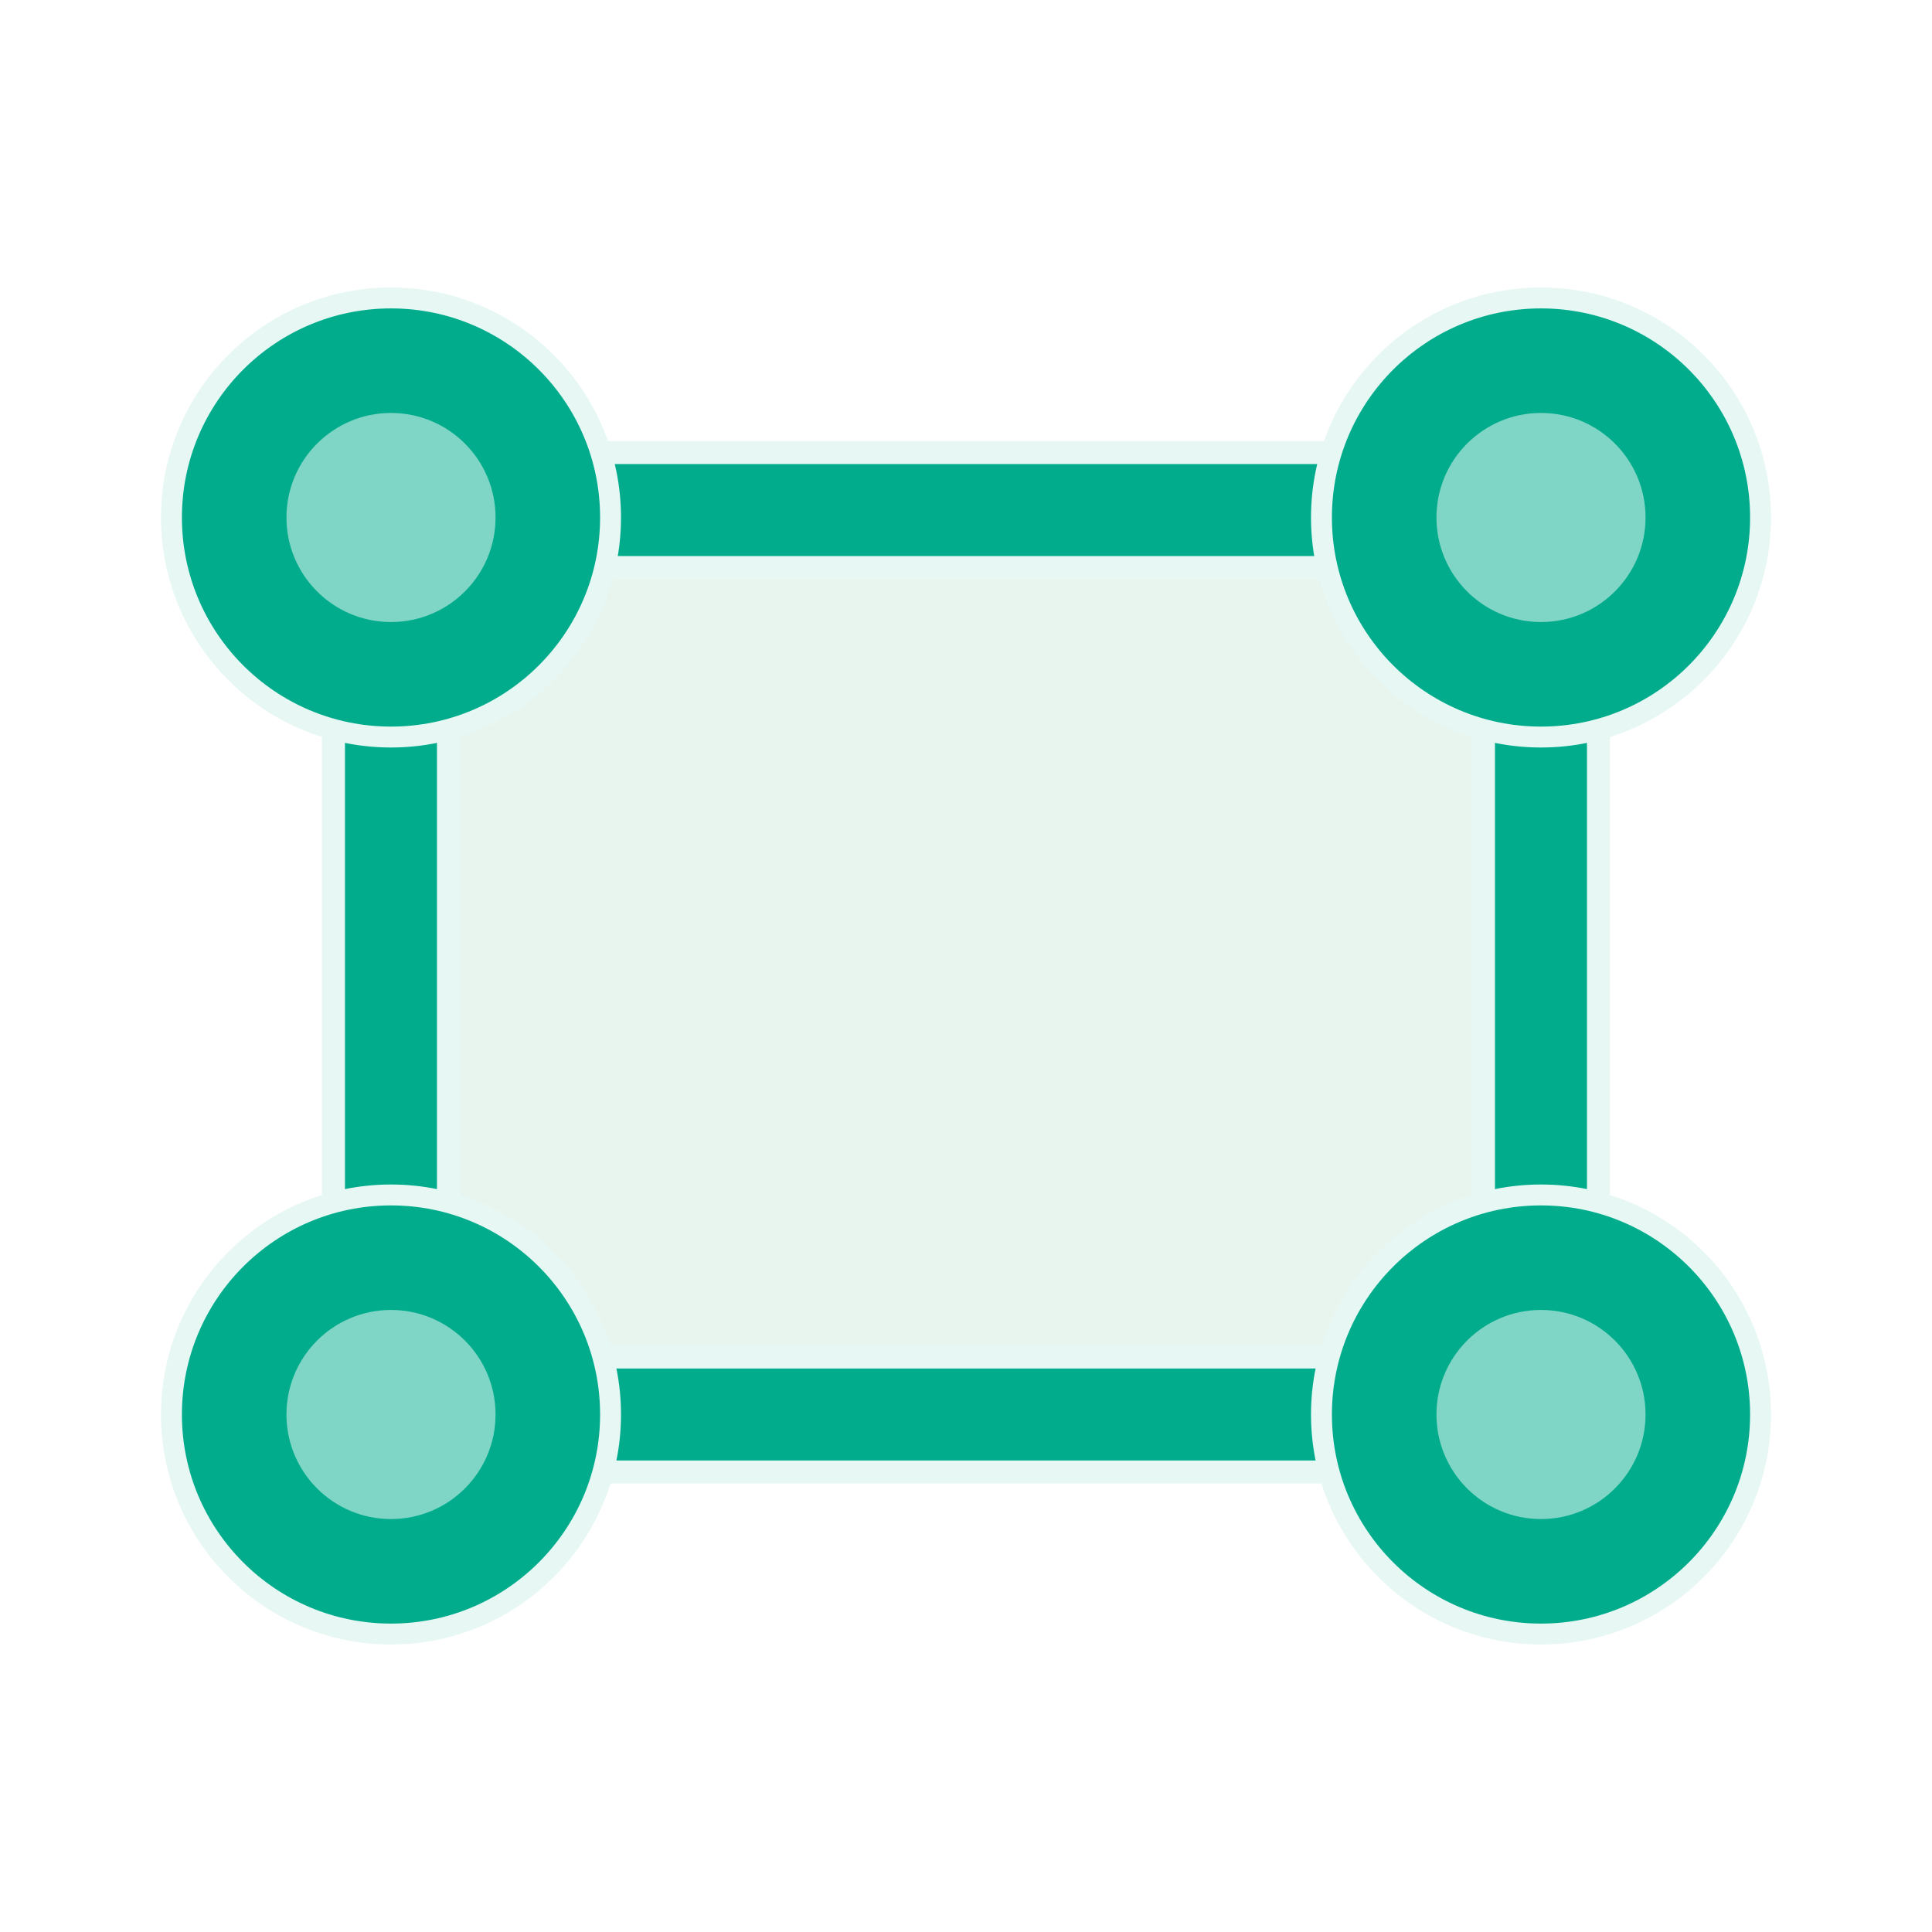
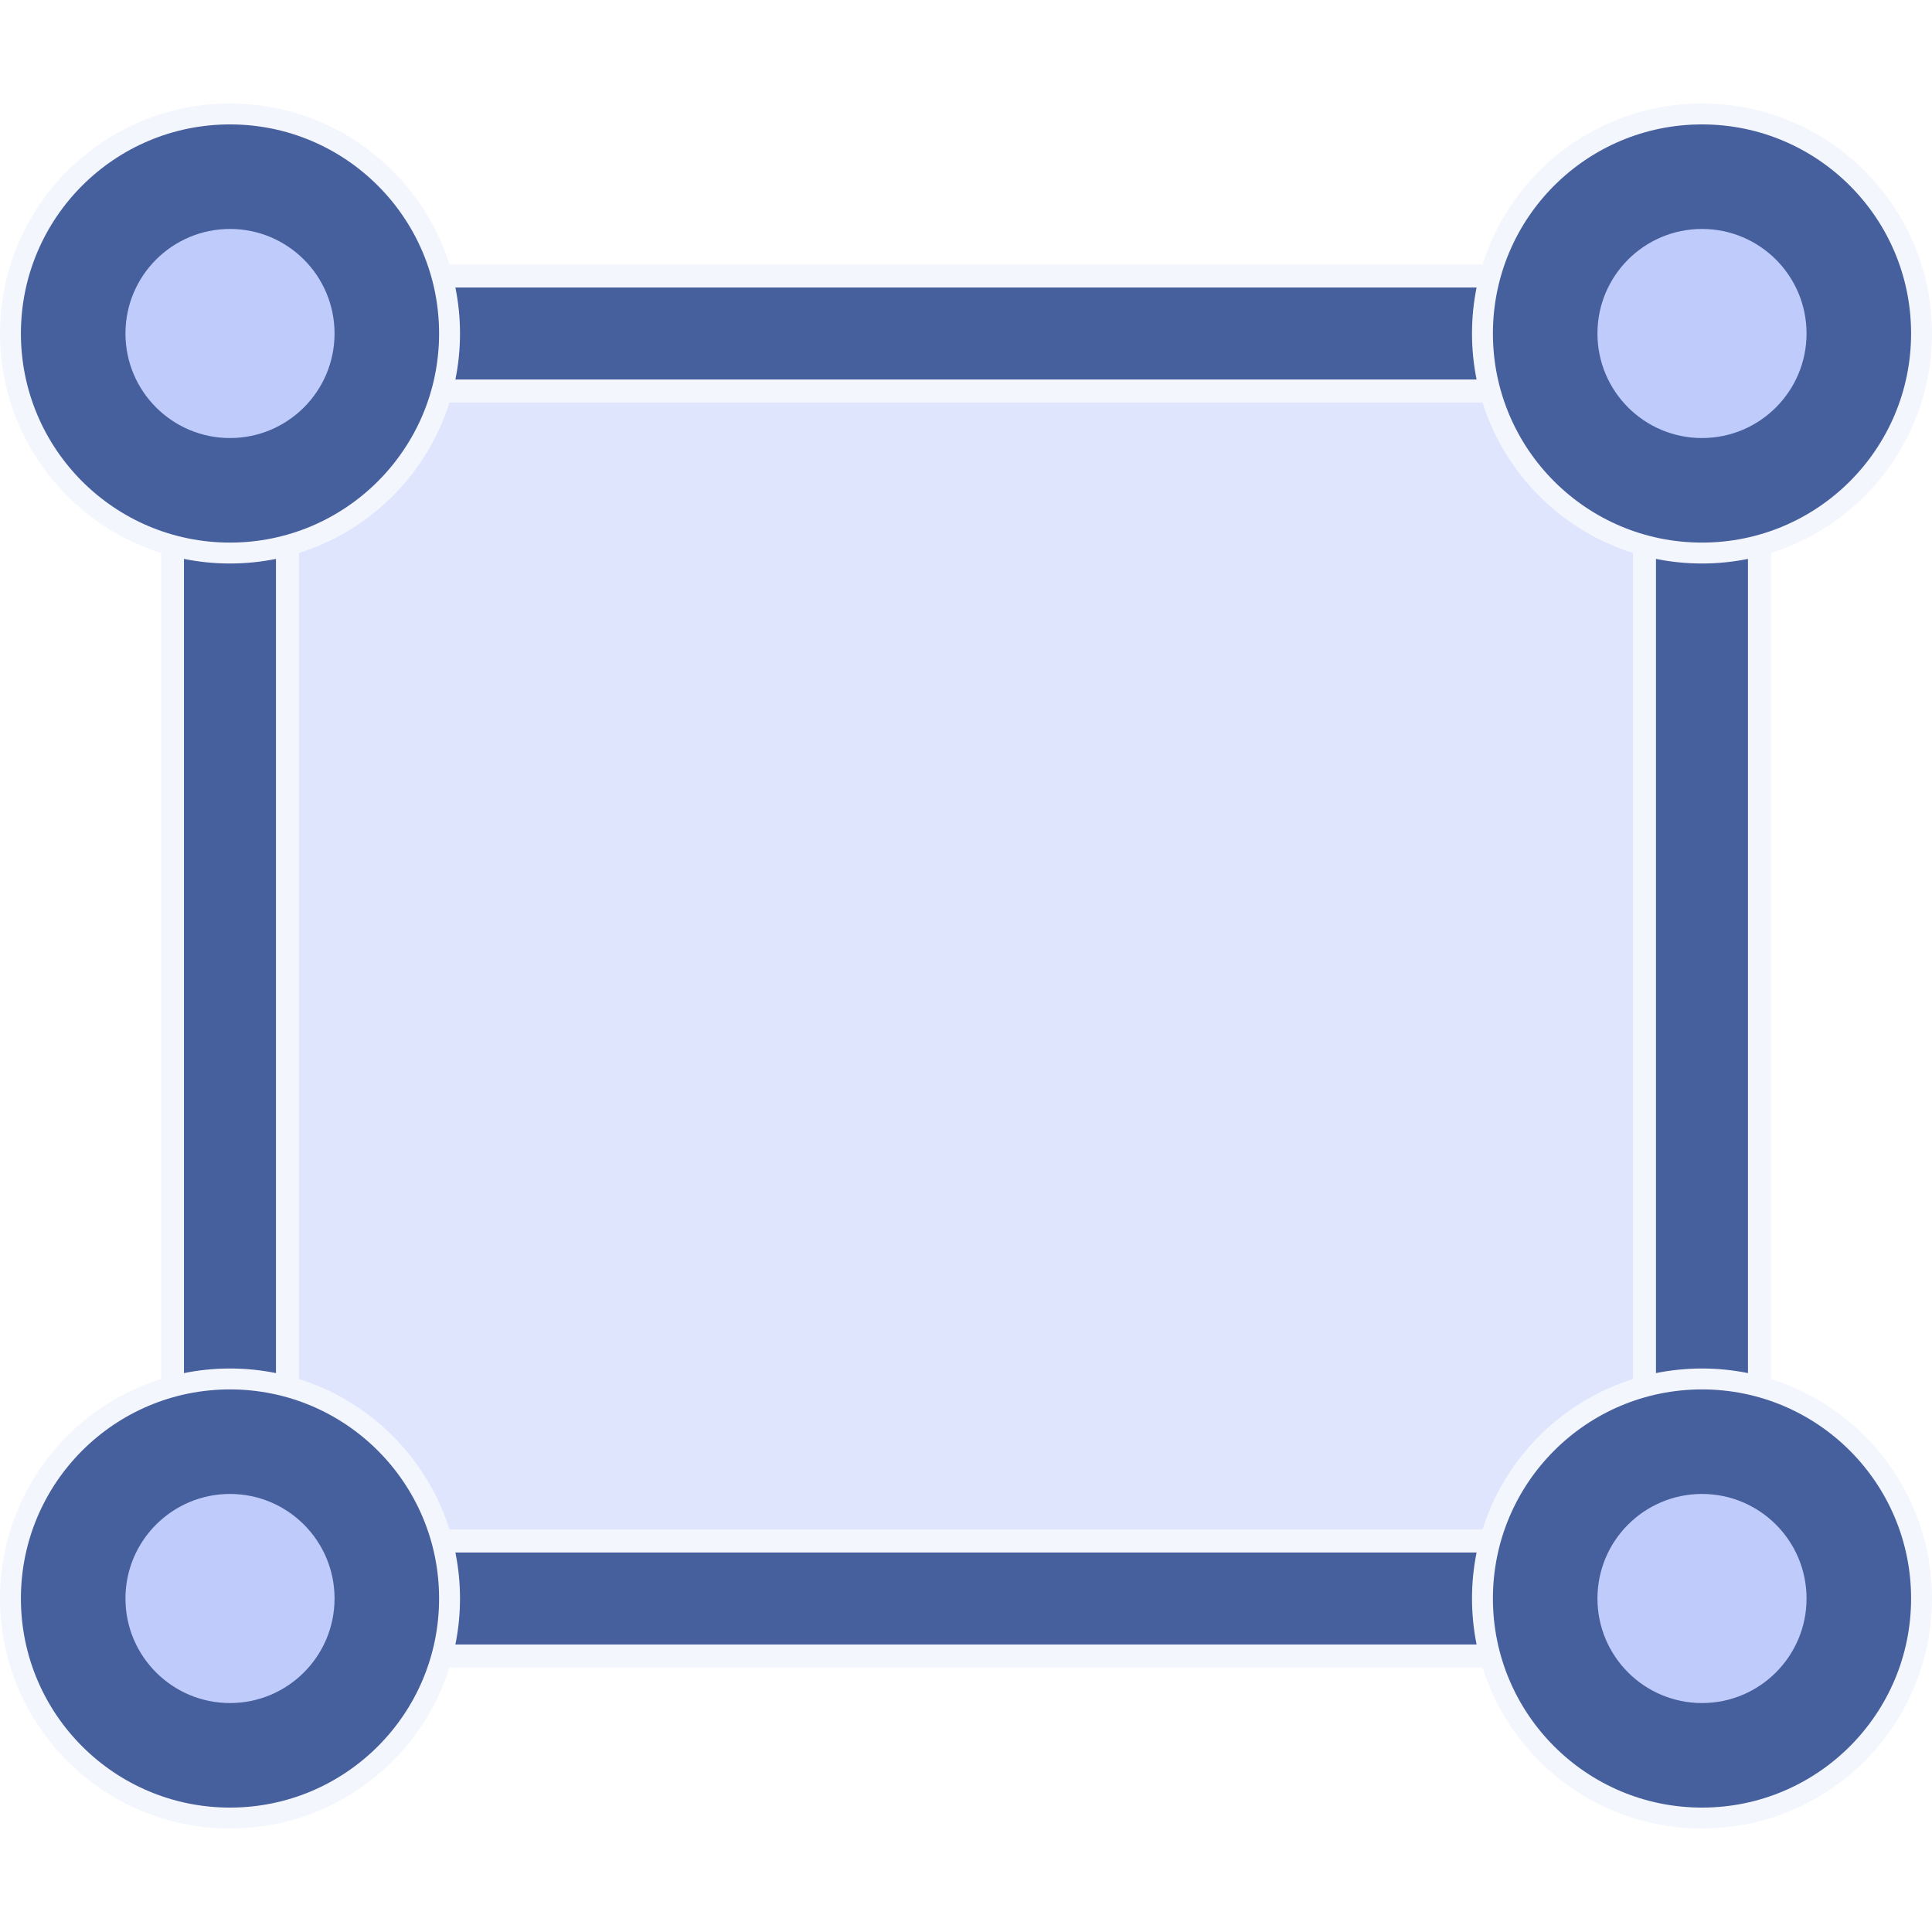
<svg xmlns="http://www.w3.org/2000/svg" xmlns:xlink="http://www.w3.org/1999/xlink" id="svg1" width="21" height="21" viewBox="0 0 21 21" version="1.1">
  <defs id="defs10" />
  <g id="g5" transform="translate(-0.8749999,0.2499999)">
     id = "g1"
-     <rect style="opacity:1;vector-effect:none;fill:#e8f5ef;fill-opacity:1;stroke:none;stroke-width:1.89;stroke-linecap:butt;stroke-linejoin:round;stroke-miterlimit:4;stroke-dasharray:7.559, 1.89;stroke-dashoffset:0;stroke-opacity:1;paint-order:fill markers stroke" id="rect851" width="12.5" height="9.927" x="5.125" y="5.294" ry="0" />
-     <use x="0" y="0" xlink:href="#g900-3" id="use927" transform="translate(0,9.830804)" width="100%" height="100%" />
-     <use x="0" y="0" xlink:href="#g900" id="use925" width="100%" height="100%" transform="translate(12.5)" />
-     <g transform="matrix(1.457691,0,0,1.457691,5.534975,-13.10915)" id="g900-3" style="stroke-width:0.686">
-       <path id="path860-5-1" d="M -0.281,12.625 H 8.312" style="fill:none;stroke:#e6f7f4;stroke-width:1.029;stroke-linecap:butt;stroke-linejoin:miter;stroke-miterlimit:4;stroke-dasharray:none;stroke-opacity:1" />
-       <path id="path860-0" d="M -0.281,12.625 H 8.312" style="fill:none;stroke:#00ac8c;stroke-width:0.686px;stroke-linecap:butt;stroke-linejoin:miter;stroke-opacity:1" />
+     <rect style="opacity:1;vector-effect:none;fill:#dee5fd;fill-opacity:1;stroke:none;stroke-width:1.89;stroke-linecap:butt;stroke-linejoin:round;stroke-miterlimit:4;stroke-dasharray:7.559, 1.89;stroke-dashoffset:0;stroke-opacity:1;paint-order:fill markers stroke" id="rect851" width="16" height="13.75" x="3.375" y="3.375" ry="0" />
+     <use x="0" y="0" xlink:href="#g900-3" id="use927" transform="translate(0,13.75)" width="100%" height="100%" />
+     <use x="0" y="0" xlink:href="#g900" id="use925" width="100%" height="100%" transform="translate(16)" />
+     <g transform="matrix(1.457691,0,0,1.457691,5.534975,-15.02835)" id="g900-3" style="stroke-width:0.686">
+       <path id="path860-5-1" d="M -0.281,12.625 H 8.312" style="fill:none;stroke:#f4f6fe;stroke-width:1.029;stroke-linecap:butt;stroke-linejoin:miter;stroke-miterlimit:4;stroke-dasharray:none;stroke-opacity:1" />
+       <path id="path860-0" d="M -0.281,12.625 H 8.312" style="fill:none;stroke:#465f9d;stroke-width:0.686px;stroke-linecap:butt;stroke-linejoin:miter;stroke-opacity:1" />
    </g>
-     <g id="g900" transform="translate(-4.27535,0.2209709)">
-       <path id="path860-5" d="M 9.4,15 V 5.073" style="fill:none;stroke:#e6f7f4;stroke-width:1.5;stroke-linecap:butt;stroke-linejoin:miter;stroke-miterlimit:4;stroke-dasharray:none;stroke-opacity:1" />
-       <path id="path860" d="M 9.4,15 V 5.073" style="fill:none;stroke:#00ac8c;stroke-width:1px;stroke-linecap:butt;stroke-linejoin:miter;stroke-opacity:1" />
+     <g id="g900" transform="translate(-6.02535,0.2209709)">
+       <path id="path860-5" d="M 9.4,15 V 5.073" style="fill:none;stroke:#f4f6fe;stroke-width:1.5;stroke-linecap:butt;stroke-linejoin:miter;stroke-miterlimit:4;stroke-dasharray:none;stroke-opacity:1" />
+       <path id="path860" d="M 9.4,15 V 5.073" style="fill:none;stroke:#465f9d;stroke-width:1px;stroke-linecap:butt;stroke-linejoin:miter;stroke-opacity:1" />
    </g>
-     <g id="g839" transform="matrix(0.5681818,0,0,0.5681818,-0.8409091,9.159091)" style="stroke-width:1.76">
-       <circle style="fill:#e6f7f4;stroke-width:1.76" id="circle2-2" r="4.4" cx="10.5" cy="10.5" />
-       <circle style="fill:#00ac8c;stroke-width:1.76" id="circle2" r="4" cx="10.5" cy="10.5" />
-       <circle style="fill:#80d6c6;stroke-width:1.76" id="circle2-7" r="2" cx="10.5" cy="10.5" />
+     <g id="g839" transform="matrix(0.5681818,0,0,0.5681818,-2.590909,11.15909)" style="stroke-width:1.76">
+       <circle style="fill:#f4f6fe;stroke-width:1.76" id="circle2-2" r="4.4" cx="10.5" cy="10.5" />
+       <circle style="fill:#465f9d;stroke-width:1.76" id="circle2" r="4" cx="10.5" cy="10.5" />
+       <circle style="fill:#bfccfb;stroke-width:1.76" id="circle2-7" r="2" cx="10.5" cy="10.5" />
    </g>
-     <use x="0" y="0" xlink:href="#g839" id="use856" transform="translate(0,-9.75)" width="100%" height="100%" />
-     <use x="0" y="0" xlink:href="#g839" id="use858" transform="translate(12.5,-9.75)" width="100%" height="100%" />
-     <use x="0" y="0" xlink:href="#g839" id="use923" width="100%" height="100%" transform="translate(12.5)" />
+     <use x="0" y="0" xlink:href="#g839" id="use856" transform="translate(0,-13.75)" width="100%" height="100%" />
+     <use x="0" y="0" xlink:href="#g839" id="use858" transform="translate(16,-13.75)" width="100%" height="100%" />
+     <use x="0" y="0" xlink:href="#g839" id="use923" width="100%" height="100%" transform="translate(16)" />
  </g>
</svg>
